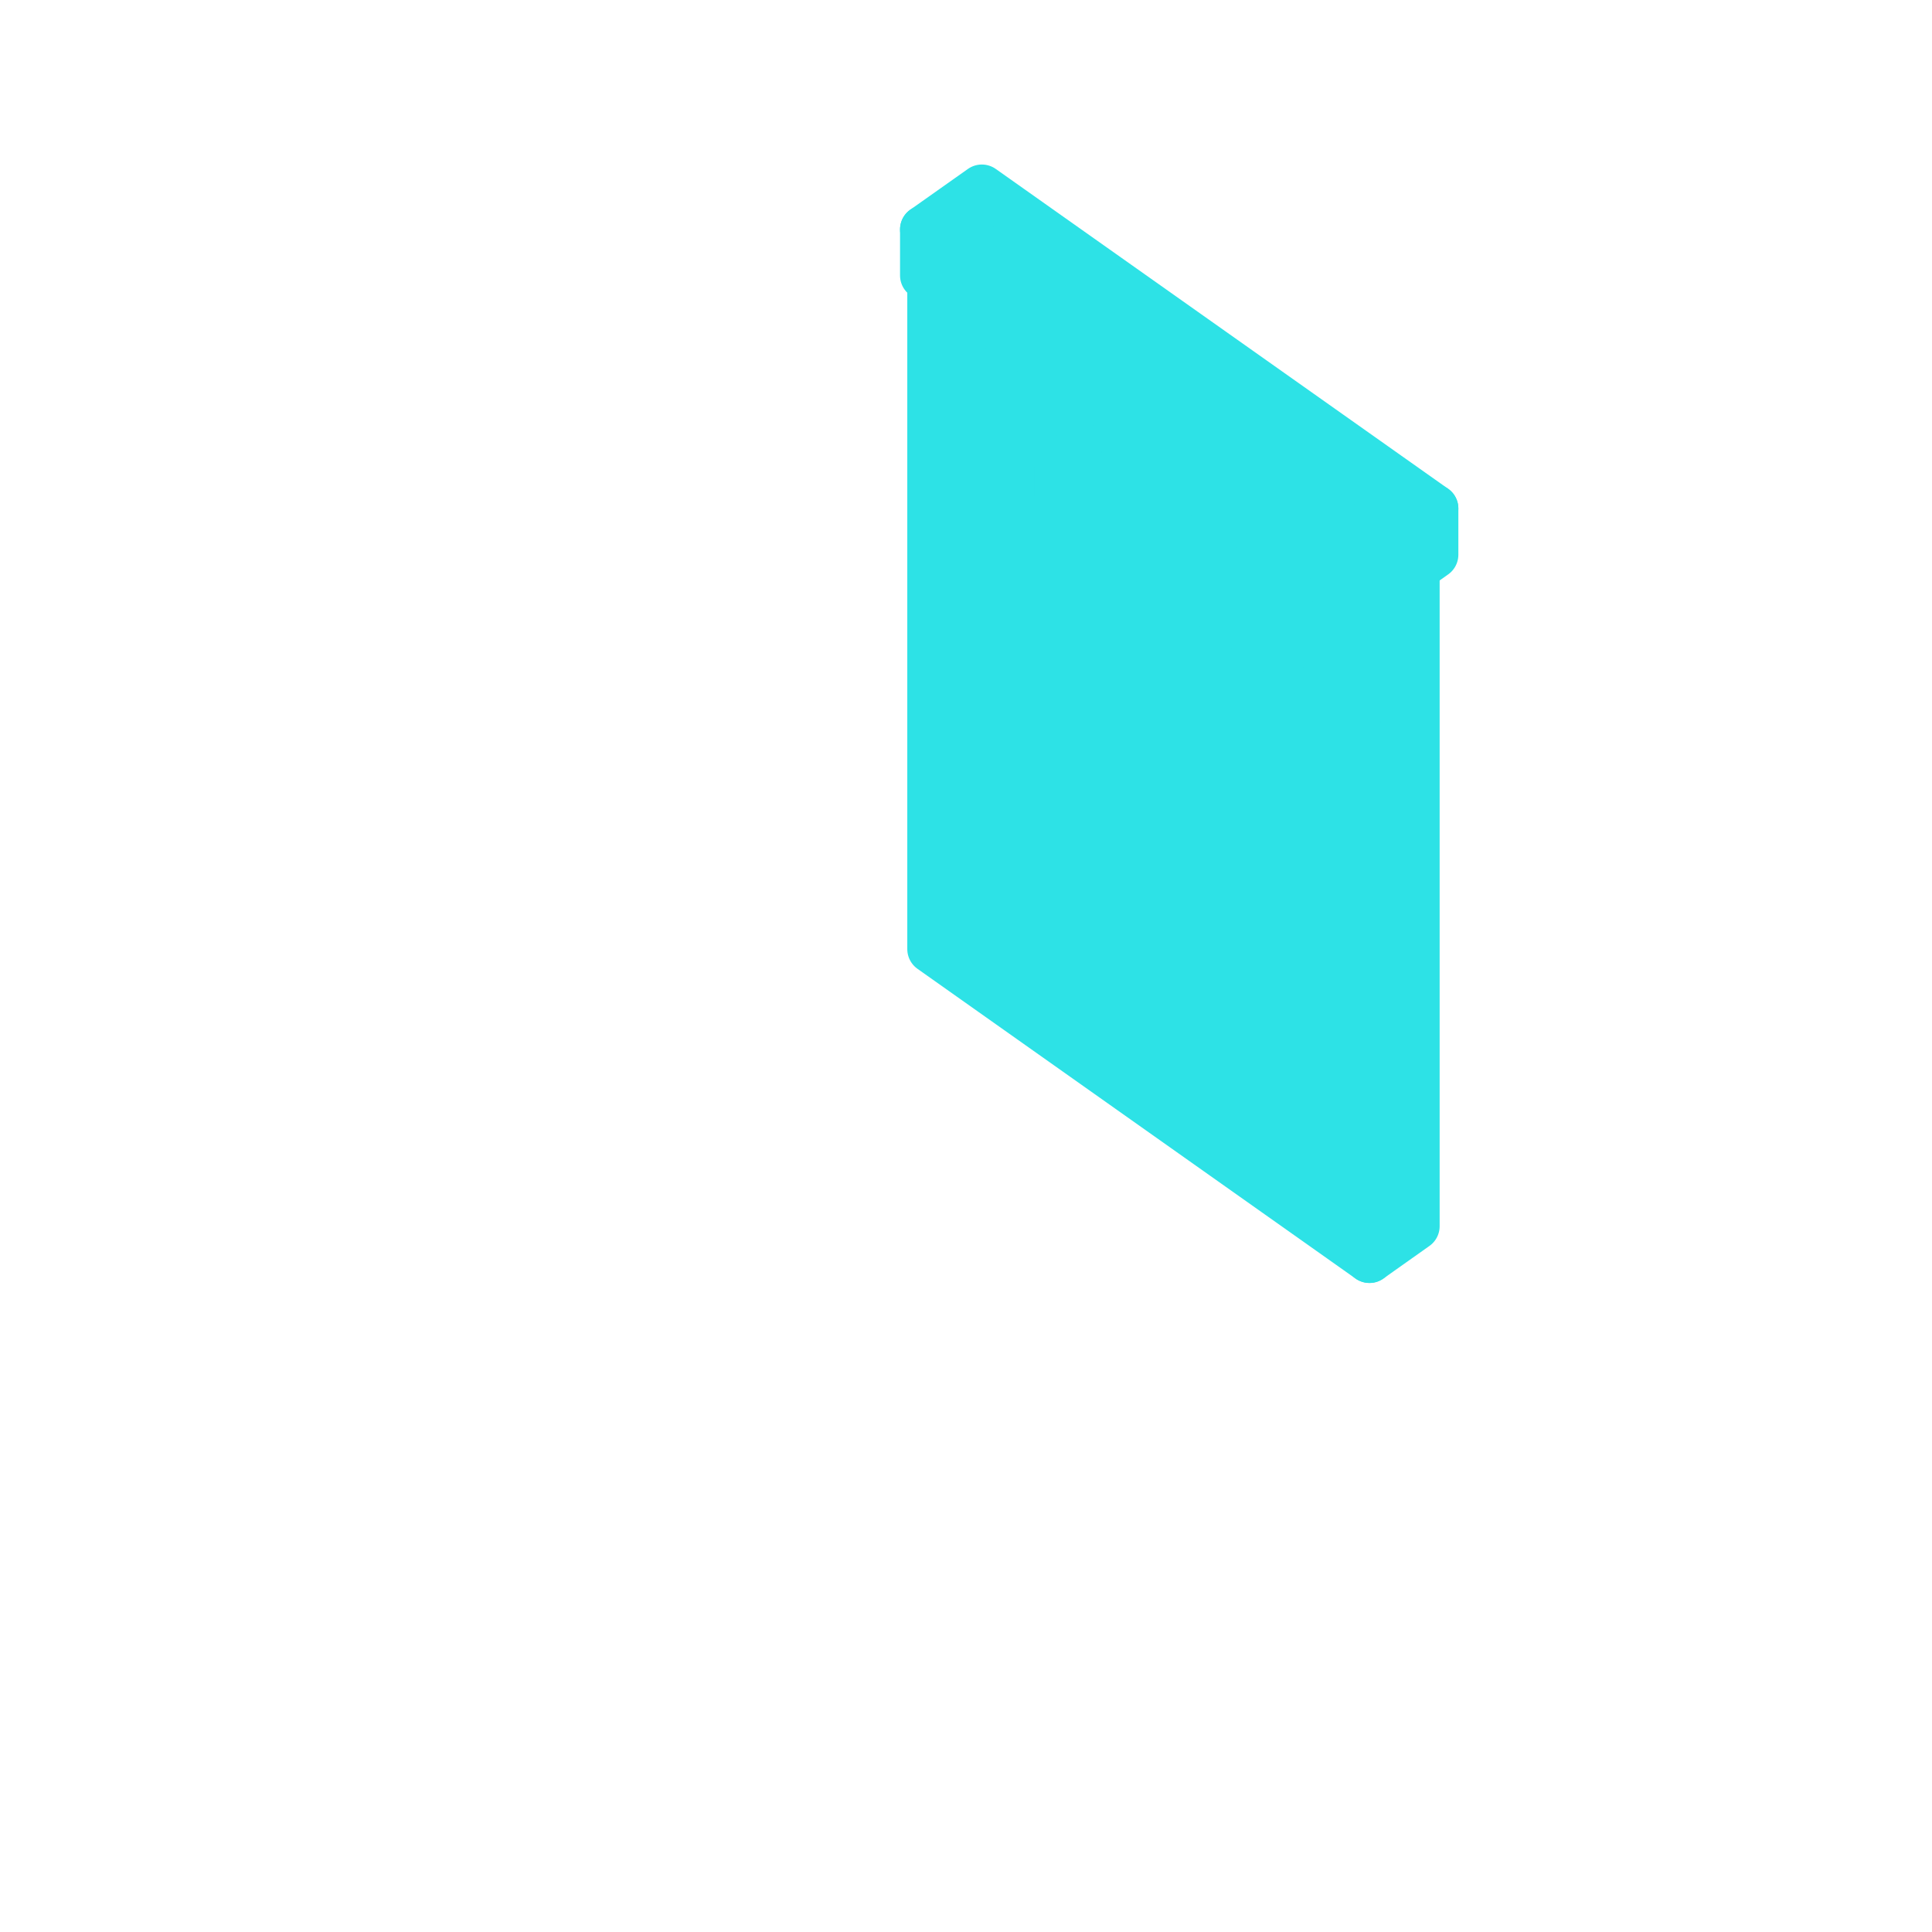
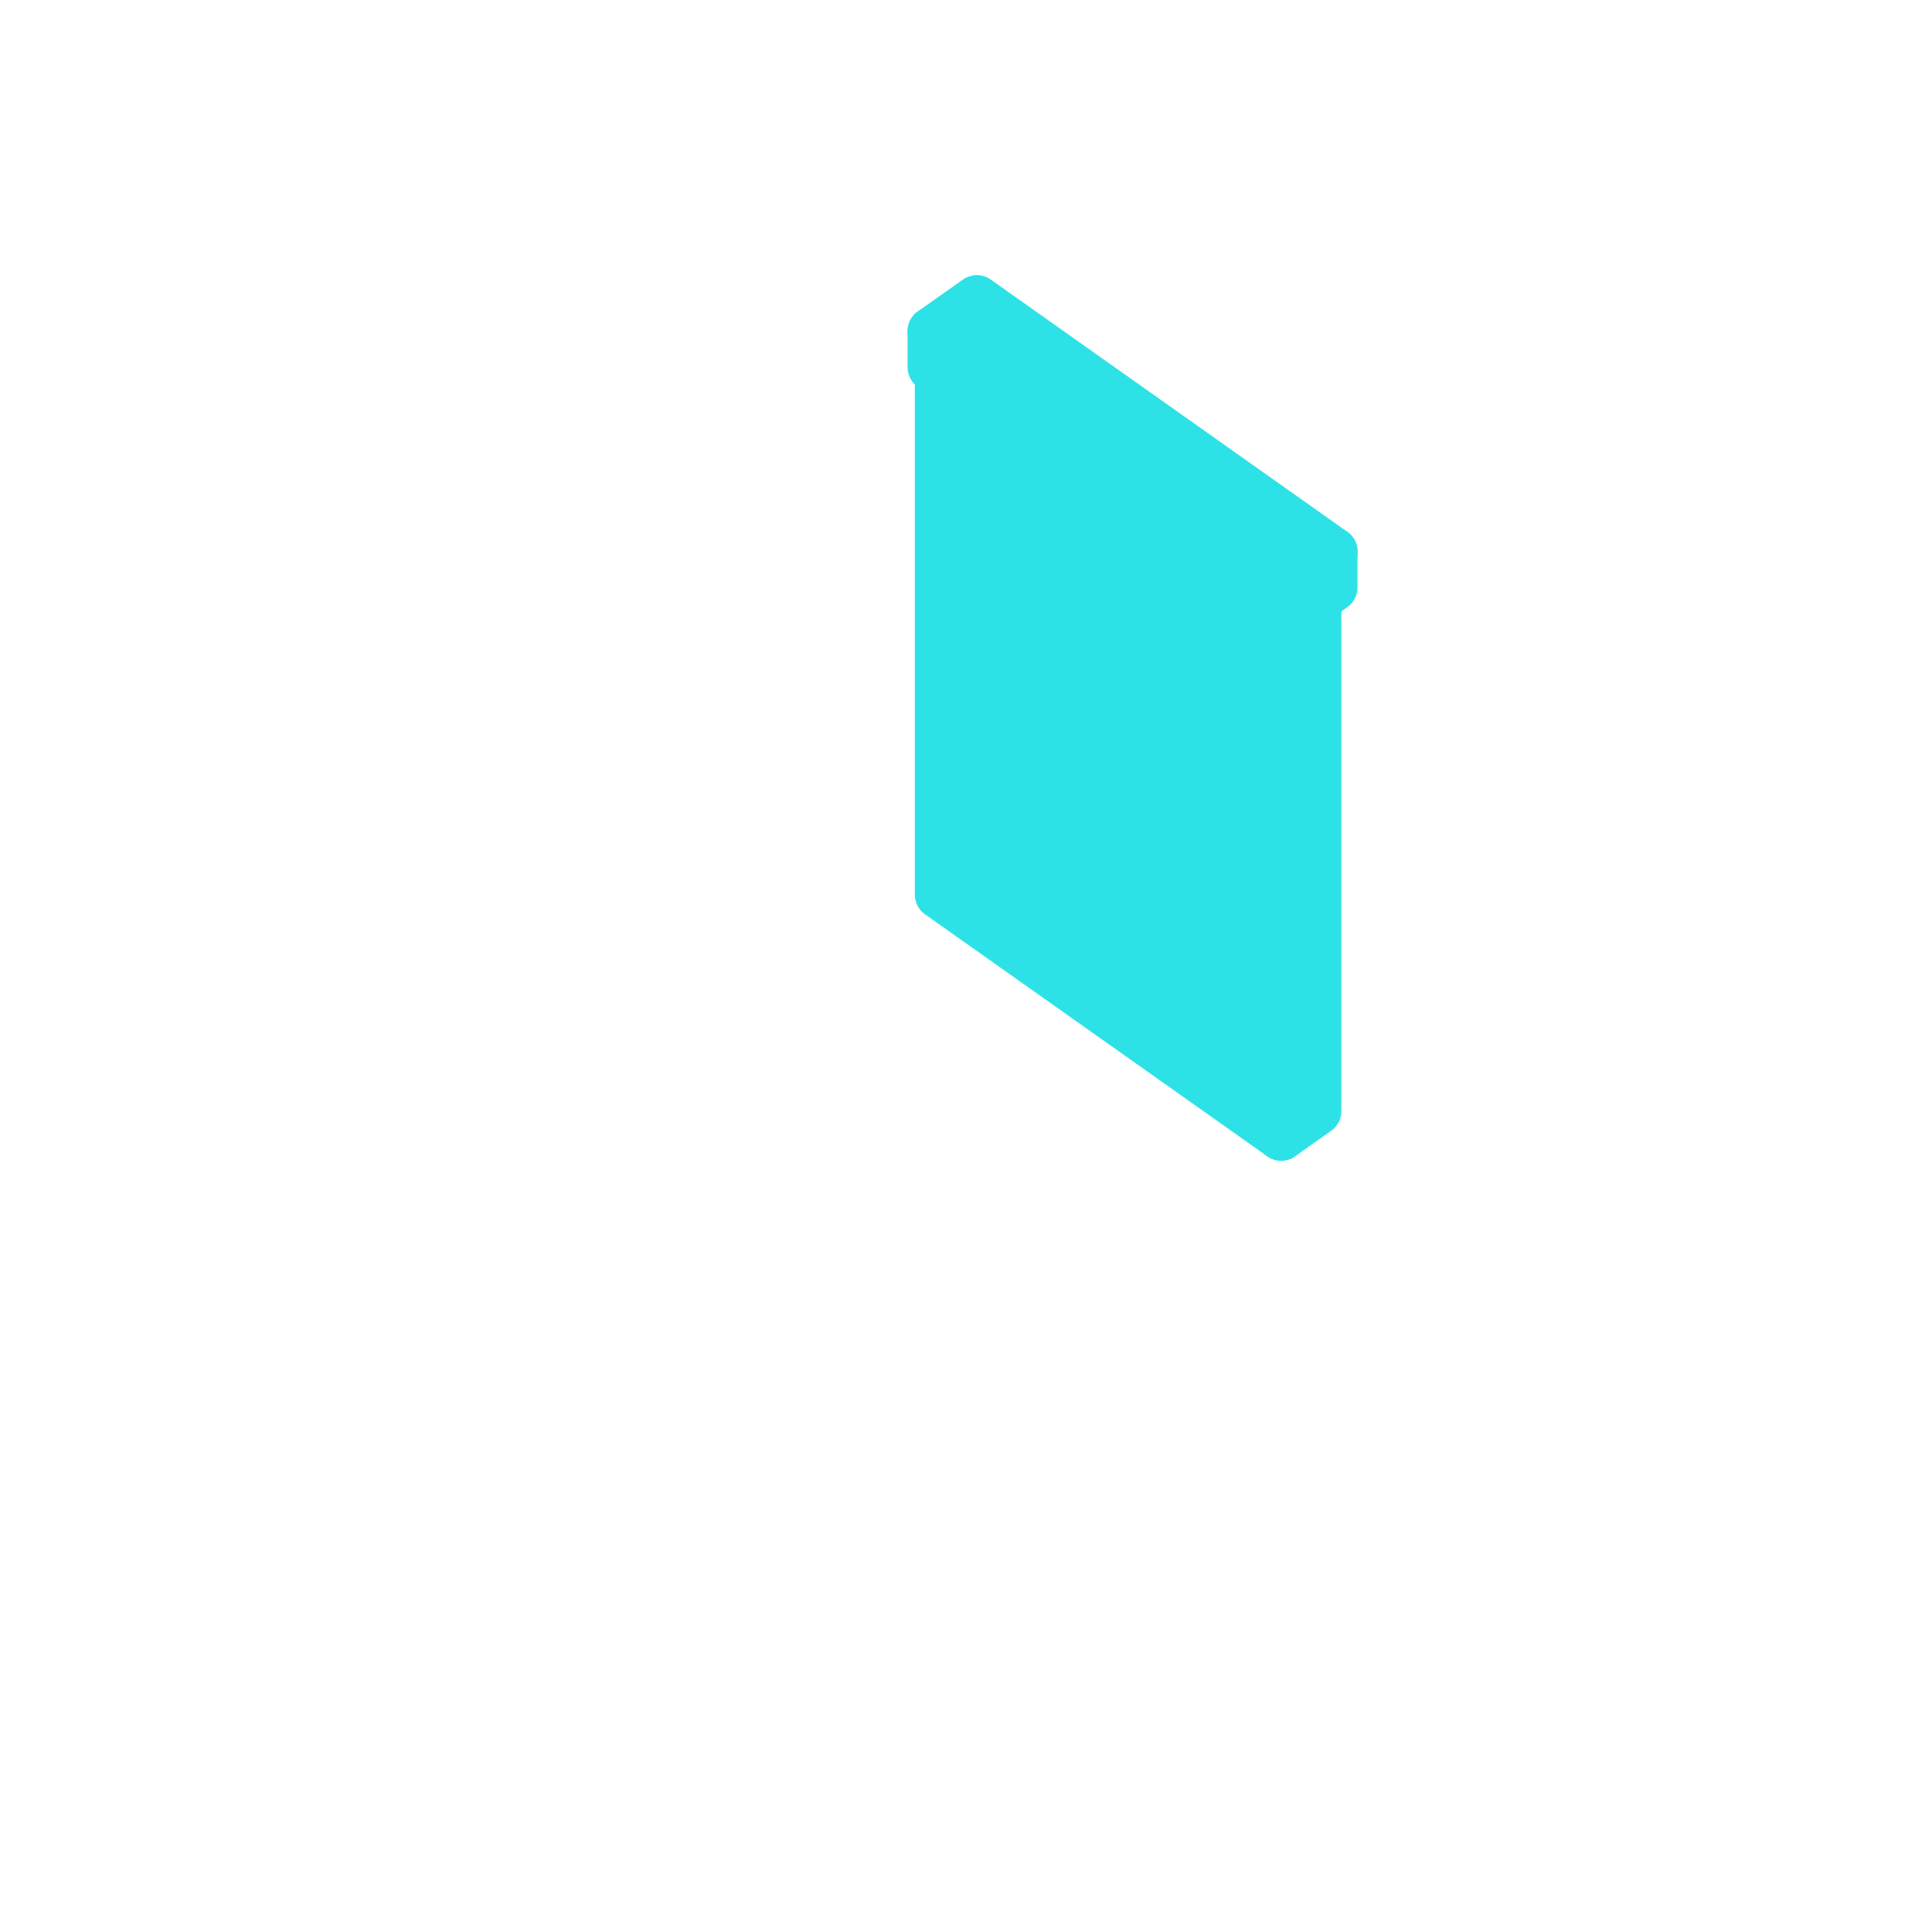
<svg xmlns="http://www.w3.org/2000/svg" viewBox="0 0 128 128" width="128" height="128" data-part-id="eq_deflector" data-type="equipment" data-direction="north">
  <g stroke="#2de2e6" stroke-width="3.2" stroke-linejoin="round">
-     <path d="M67.82 59.83 L90.73 76.03 L90.73 37.85 L67.82 21.65 Z" fill="#2de2e6" />
-     <path d="M61.71 62.88 L90.73 83.4 L90.73 39.11 L61.71 18.59 Z" fill="#2de2e6" />
-     <path d="M70.11 32.88 L89.96 46.92 L89.96 44.78 L70.11 30.74 Z" fill="#2de2e6" />
-     <path d="M89.96 44.78 L90.58 44.35 L70.72 30.31 L70.11 30.74 Z" fill="#2de2e6" />
-     <path d="M90.73 76.03 L91.49 75.49 L91.49 37.31 L90.73 37.85 Z" fill="#2de2e6" />
-     <path d="M90.73 83.4 L93.78 81.24 L93.78 36.95 L90.73 39.11 Z" fill="#2de2e6" />
-     <path d="M89.96 46.92 L90.58 46.49 L90.58 44.35 L89.96 44.78 Z" fill="#2de2e6" />
-     <path d="M90.73 37.85 L91.49 37.31 L68.58 21.11 L67.82 21.65 Z" fill="#2de2e6" />
-     <path d="M90.73 39.11 L93.78 36.95 L64.76 16.43 L61.71 18.59 Z" fill="#2de2e6" />
-     <path d="M91.21 36.39 L95.02 33.69 L65.05 12.5 L61.23 15.2 Z" fill="#2de2e6" />
-     <path d="M61.23 18.25 L91.21 39.45 L91.21 36.39 L61.23 15.2 Z" fill="#2de2e6" />
-     <path d="M91.21 39.45 L95.02 36.75 L95.02 33.69 L91.21 36.39 Z" fill="#2de2e6" />
+     <path d="M66.98 56.88 L84.88 69.54 L84.88 39.71 L66.98 27.05 Z" fill="#2de2e6" />
+     <path d="M62.21 59.27 L84.88 75.3 L84.88 40.7 L62.21 24.67 Z" fill="#2de2e6" />
+     <path d="M68.77 35.83 L84.29 46.8 L84.29 45.12 L68.77 34.16 Z" fill="#2de2e6" />
+     <path d="M84.29 45.12 L84.76 44.79 L69.25 33.82 L68.77 34.16 Z" fill="#2de2e6" />
+     <path d="M84.88 69.54 L85.48 69.12 L85.48 39.29 L84.88 39.71 Z" fill="#2de2e6" />
+     <path d="M84.88 75.3 L87.27 73.61 L87.27 39.01 L84.88 40.7 Z" fill="#2de2e6" />
+     <path d="M84.29 46.8 L84.76 46.46 L84.76 44.79 L84.29 45.12 Z" fill="#2de2e6" />
+     <path d="M84.88 39.71 L85.48 39.29 L67.58 26.63 L66.98 27.05 Z" fill="#2de2e6" />
+     <path d="M84.88 40.7 L87.27 39.01 L64.6 22.98 L62.21 24.67 Z" fill="#2de2e6" />
+     <path d="M85.36 38.65 L88.34 36.54 L64.72 19.83 L61.73 21.94 Z" fill="#2de2e6" />
+     <path d="M61.73 24.33 L85.36 41.03 L85.36 38.65 L61.73 21.94 Z" fill="#2de2e6" />
+     <path d="M85.36 41.03 L88.34 38.92 L88.34 36.54 L85.36 38.65 Z" fill="#2de2e6" />
  </g>
</svg>
